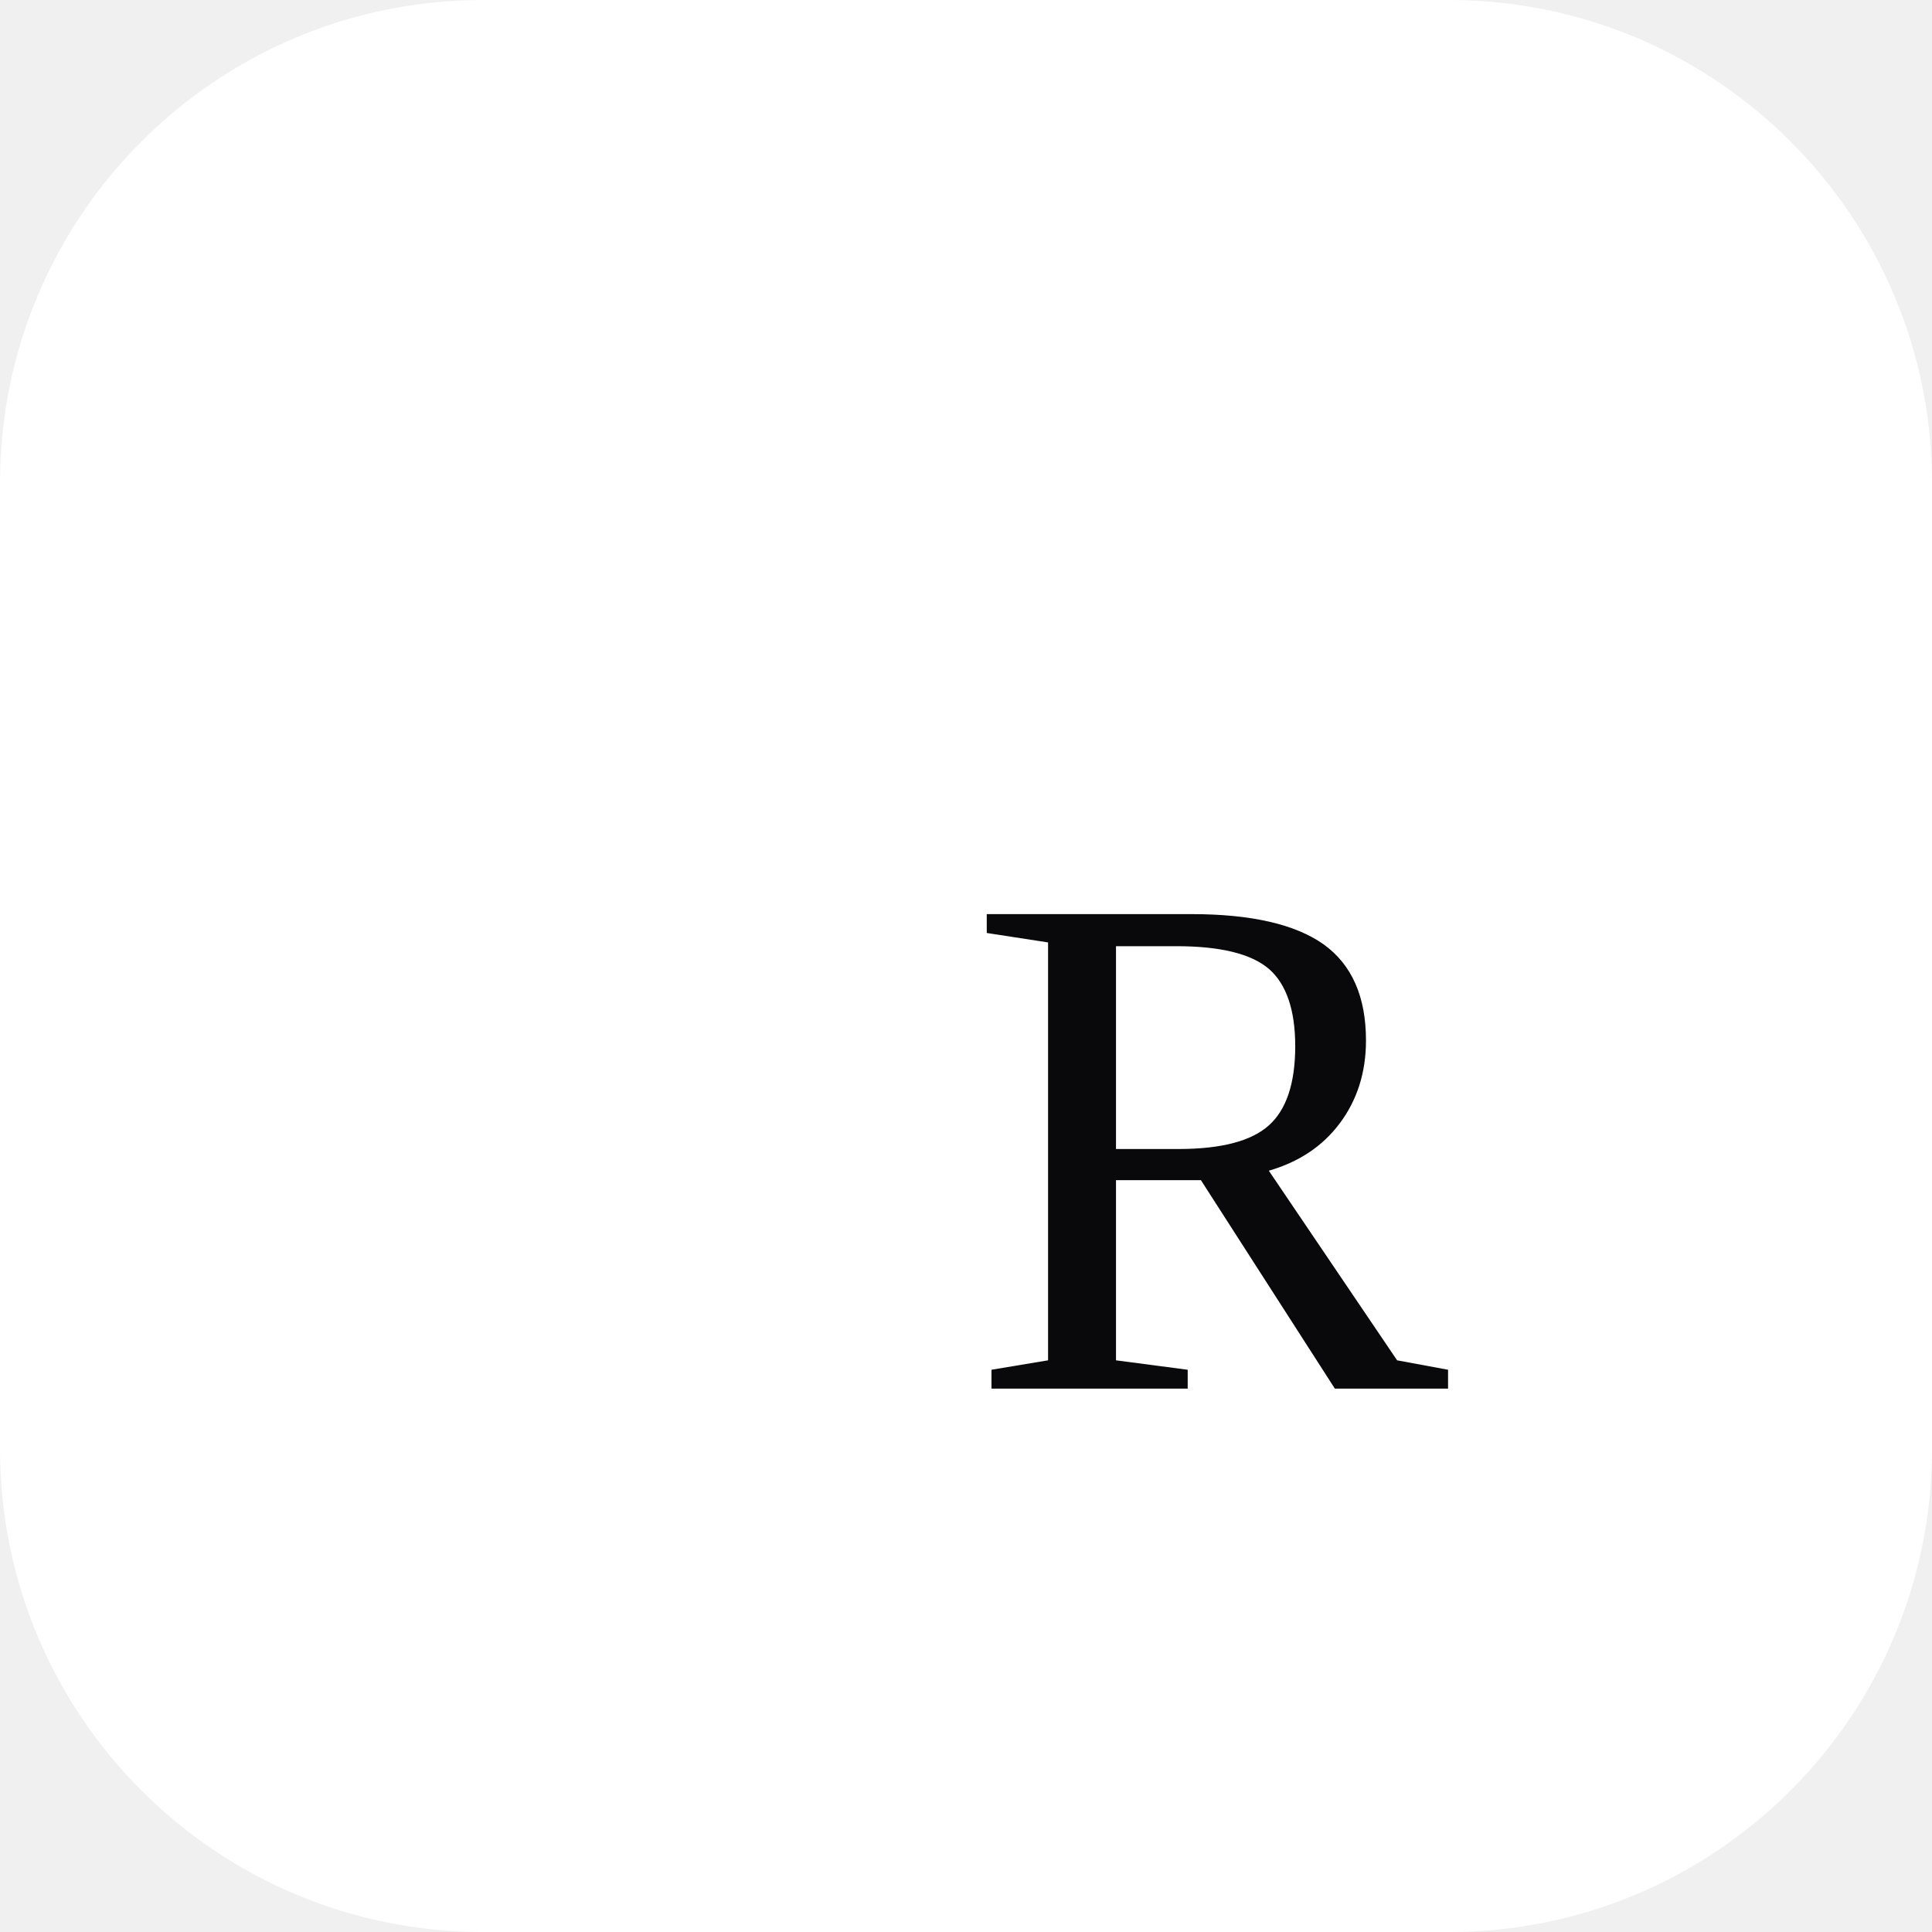
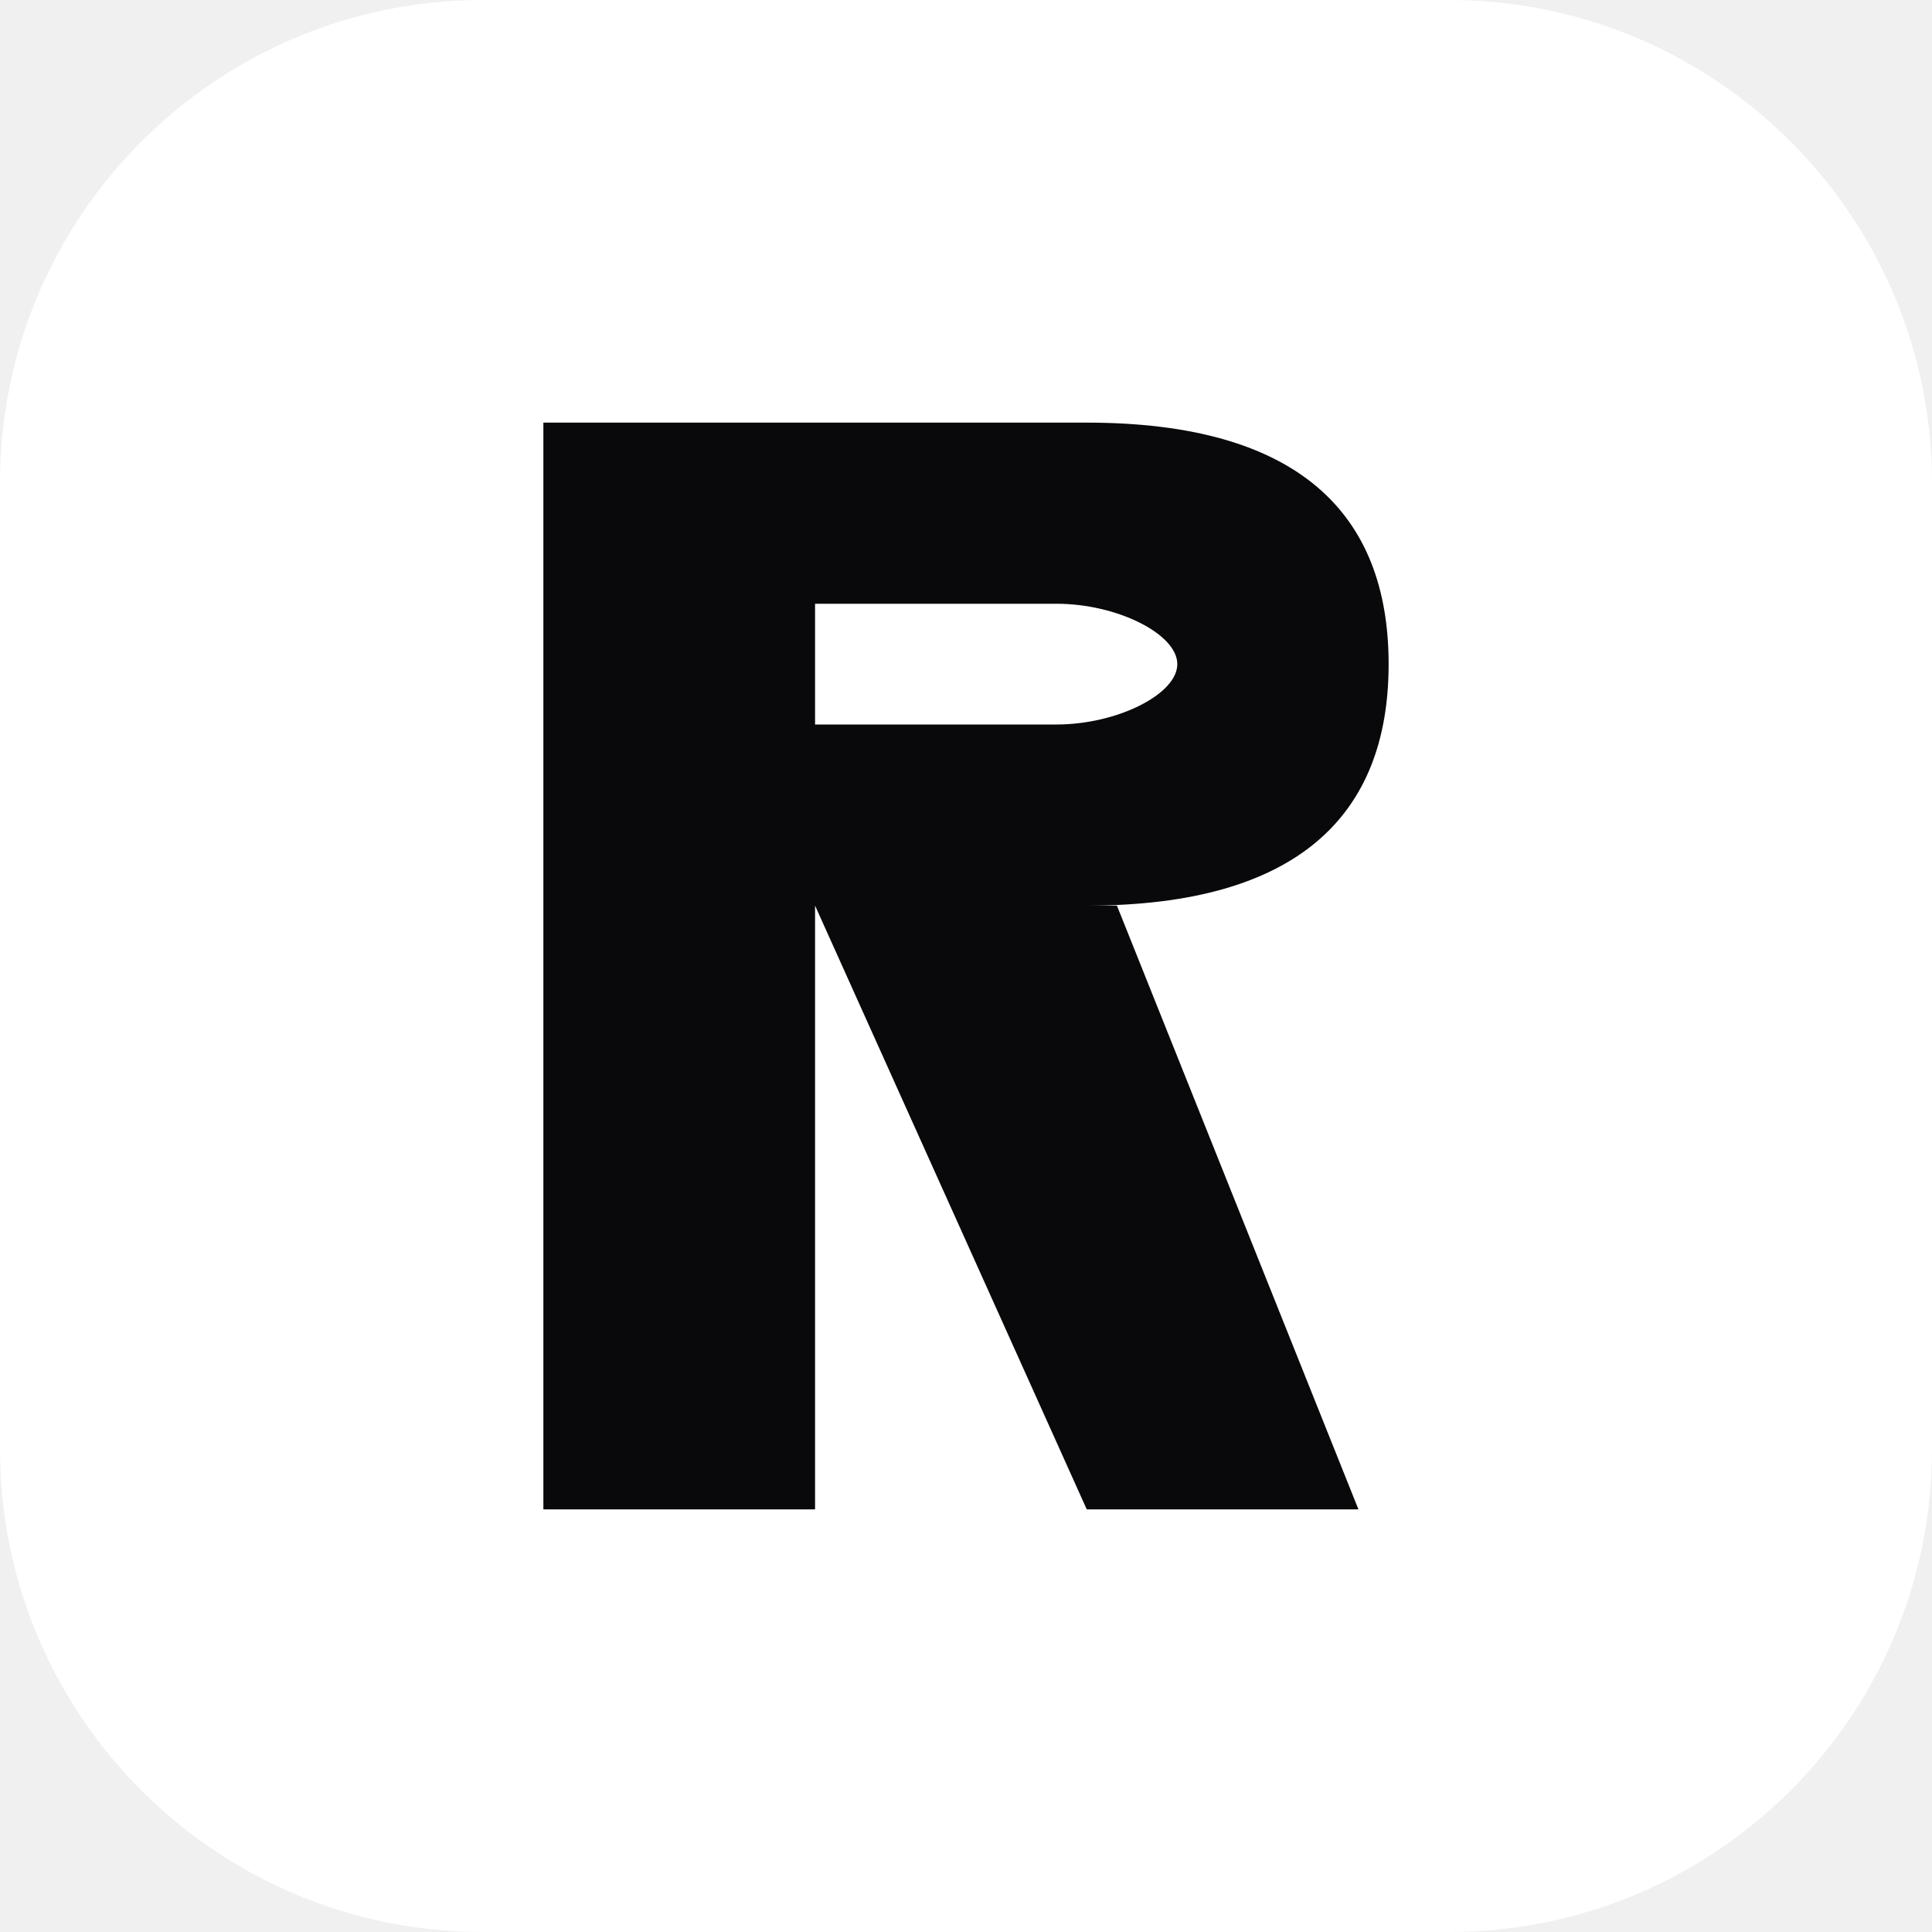
<svg xmlns="http://www.w3.org/2000/svg" width="32" height="32" viewBox="0 0 32 32" fill="none">
  <rect width="32" height="32" rx="8" fill="#ffffff" />
-   <text x="16" y="23" fill="#09090b" fontSize="20" fontWeight="bold" textAnchor="middle" fontFamily="system-ui, -apple-system, sans-serif">
-     R
-   </text>
+   <path d="M 9 7 H 18 C 21.5 7, 23 8.5, 23 11 C 23 13.5, 21.5 15, 18 15 H 13.5 V 25 H 9 Z M 13.5 10 V 12 H 17.5 C 18.5 12, 19.5 11.5, 19.5 11 C 19.5 10.5, 18.5 10, 17.5 10 Z M 13.5 15 H 18.5 L 22.5 25 H 18 Z" fill="#09090b" />
</svg>
